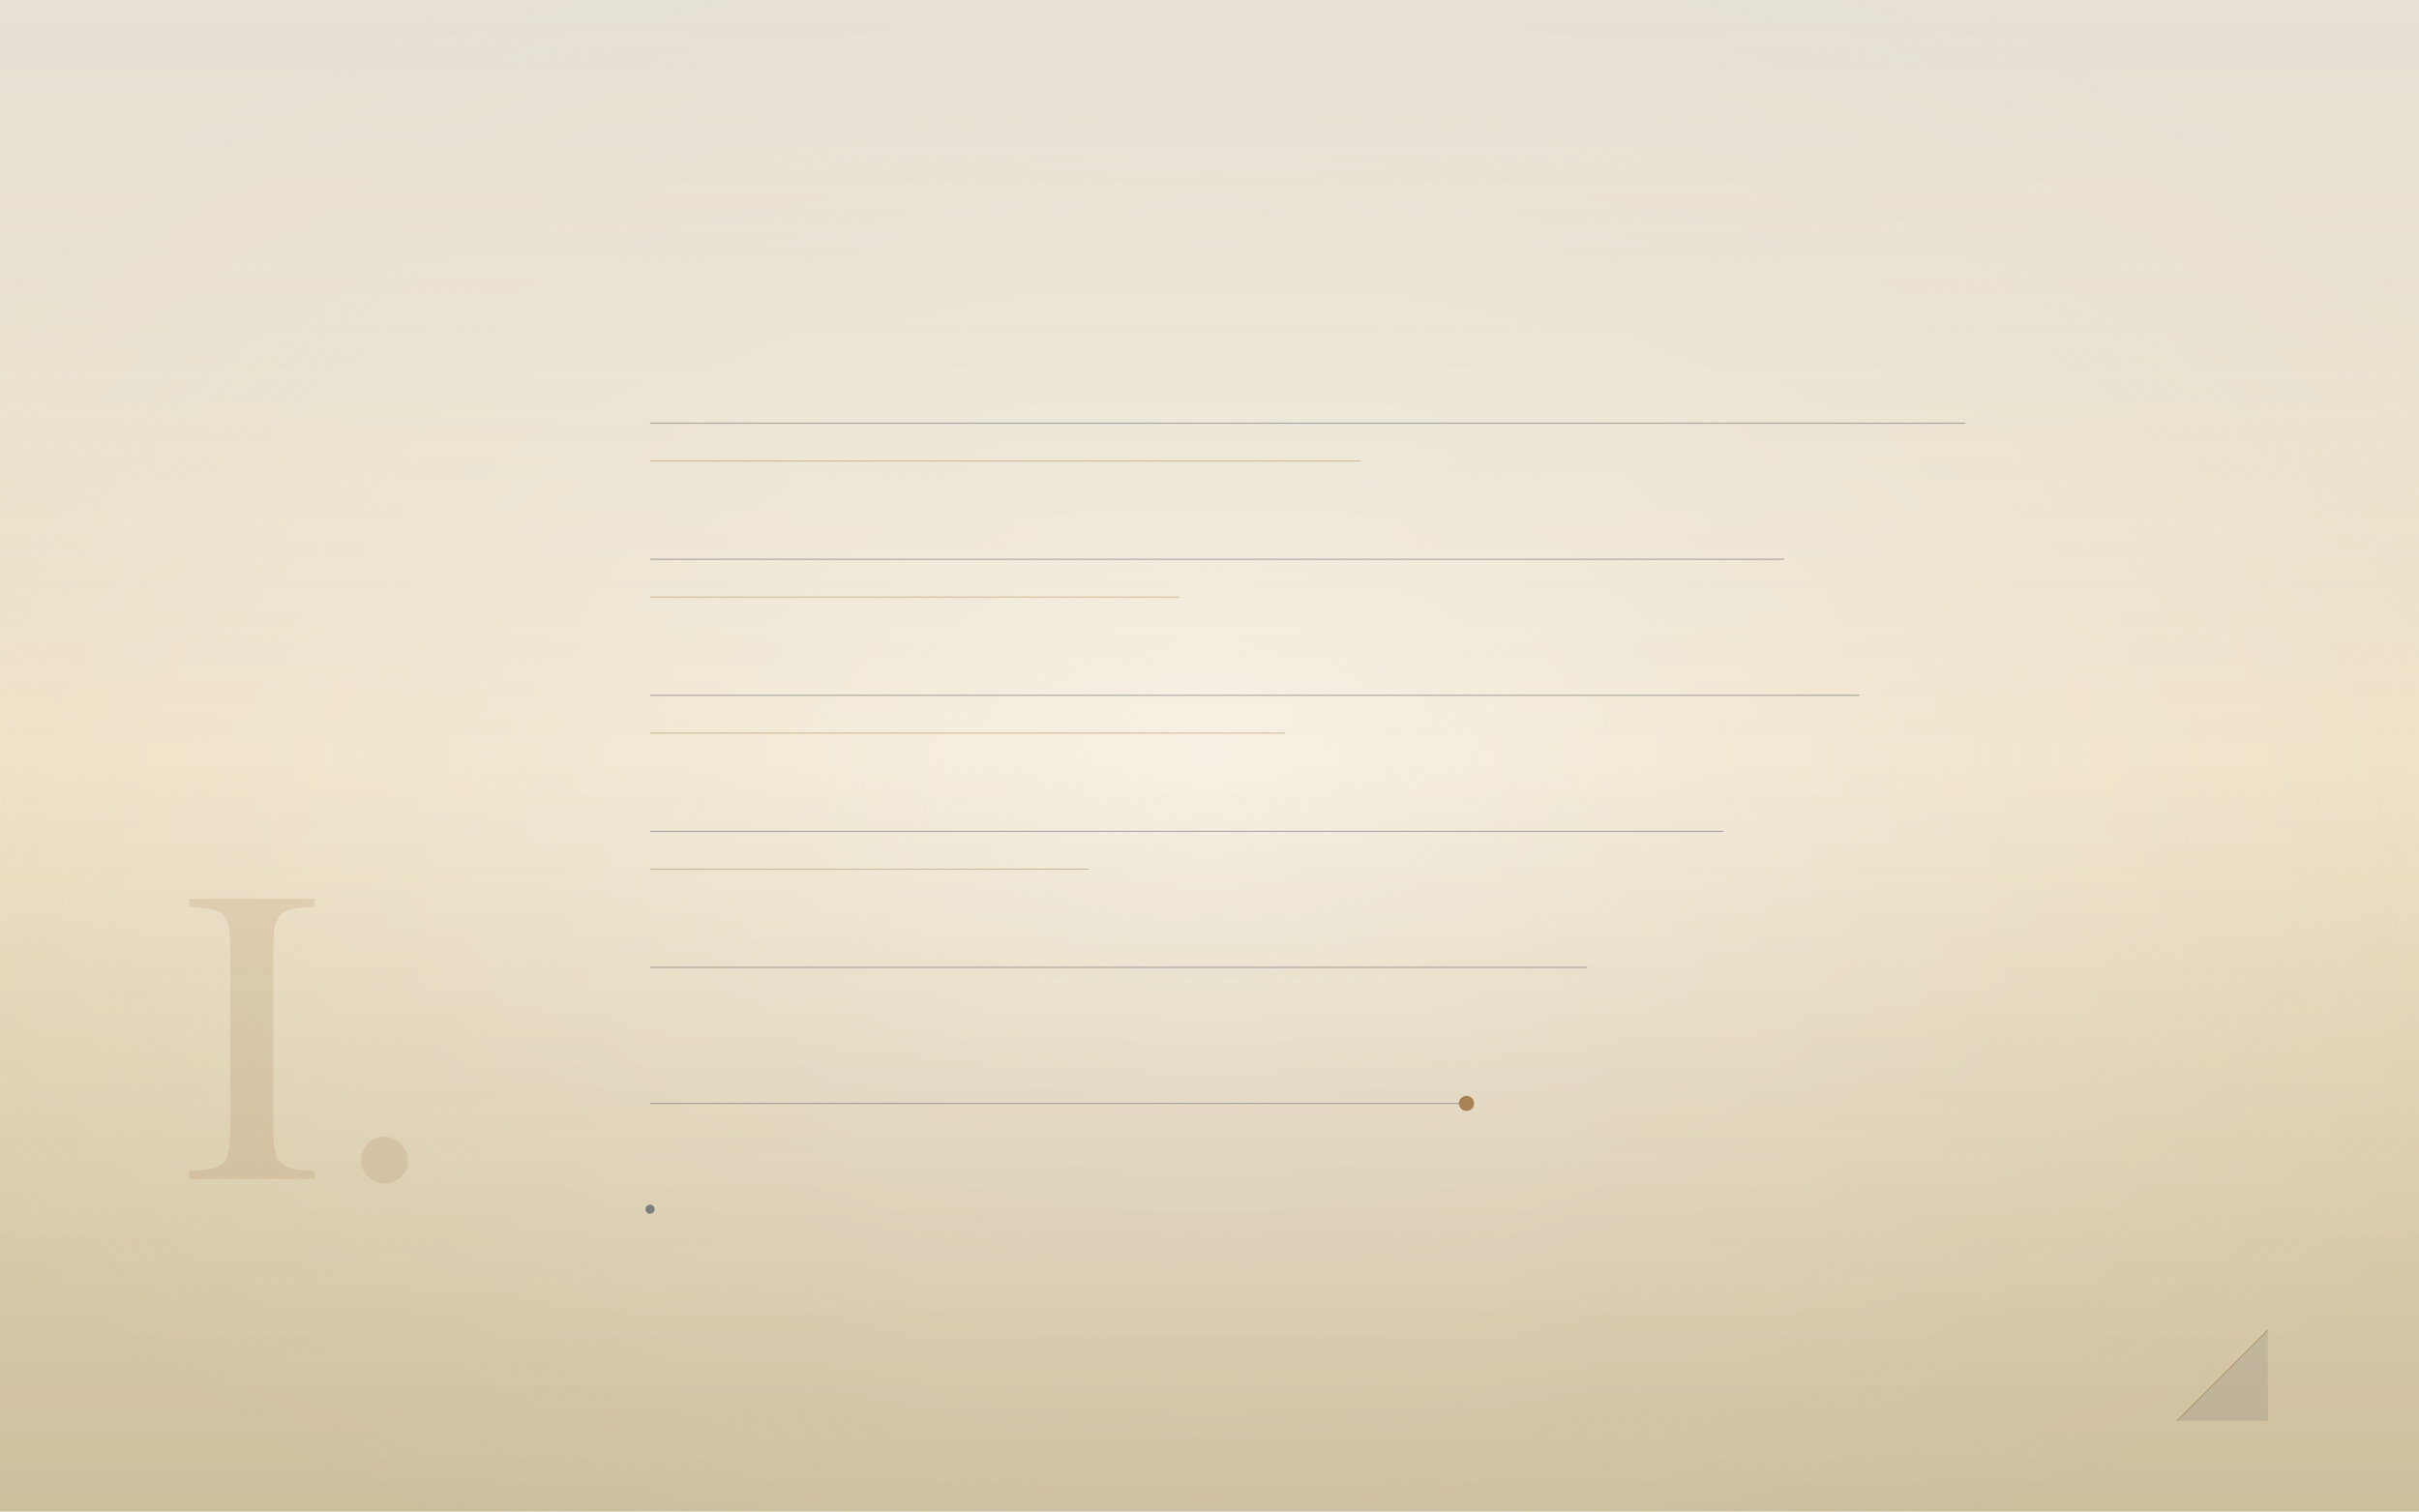
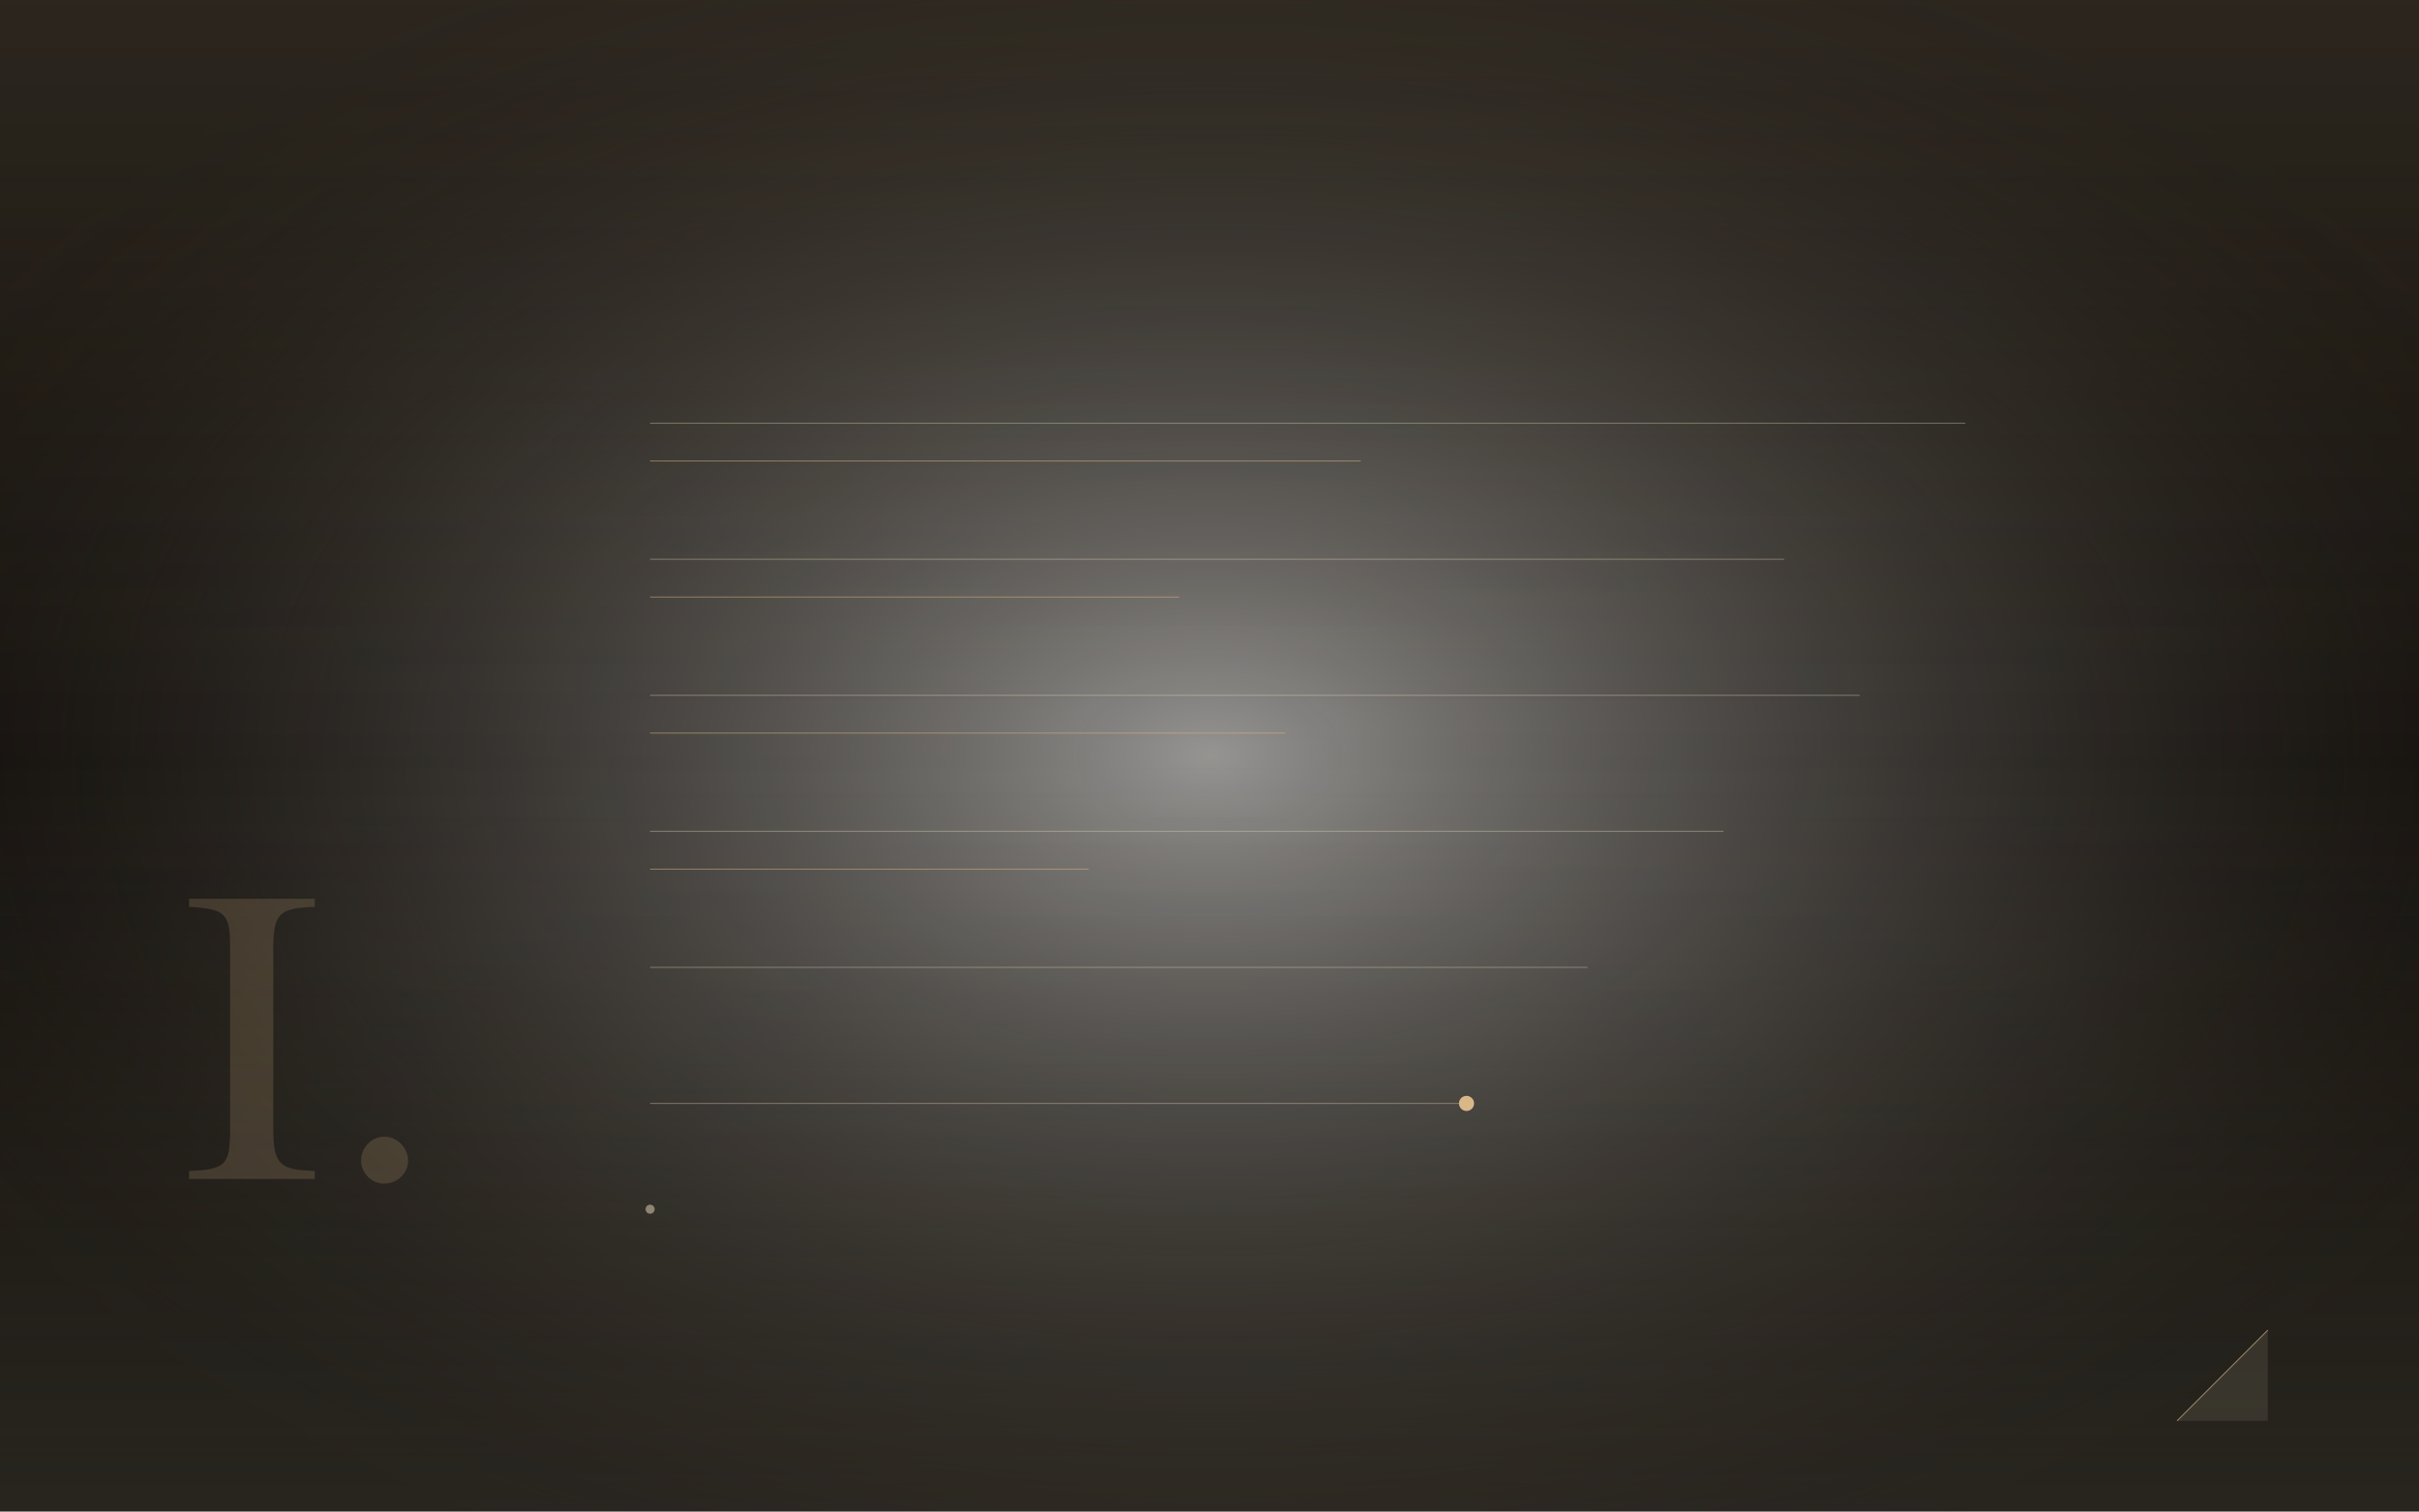
<svg xmlns="http://www.w3.org/2000/svg" viewBox="0 0 1600 1000" width="1600" height="1000" preserveAspectRatio="xMidYMid slice" role="img" aria-label="このサイトについて">
  <defs>
    <linearGradient id="bg" x1="0%" y1="0%" x2="0%" y2="100%">
-       <stop offset="0%" stop-color="#F7F0E2" />
-       <stop offset="100%" stop-color="#E5D2A8" />
+       <stop offset="0%" stop-color="#1B1610" />
+       <stop offset="100%" stop-color="#0E0C09" />
    </linearGradient>
    <radialGradient id="warmth" cx="50%" cy="50%" r="60%">
      <stop offset="0%" stop-color="#FFFFFF" stop-opacity="0.55" />
-       <stop offset="100%" stop-color="#F7F0E2" stop-opacity="0" />
+       <stop offset="100%" stop-color="#1B1610" stop-opacity="0" />
    </radialGradient>
    <linearGradient id="vignette" x1="0%" y1="0%" x2="0%" y2="100%">
-       <stop offset="0%" stop-color="#1B2A47" stop-opacity="0.08" />
-       <stop offset="50%" stop-color="#1B2A47" stop-opacity="0" />
-       <stop offset="100%" stop-color="#1B2A47" stop-opacity="0.12" />
+       <stop offset="0%" stop-color="#E8DCBF" stop-opacity="0.08" />
+       <stop offset="50%" stop-color="#E8DCBF" stop-opacity="0" />
+       <stop offset="100%" stop-color="#E8DCBF" stop-opacity="0.12" />
    </linearGradient>
  </defs>
  <rect width="1600" height="1000" fill="url(#bg)" />
  <rect width="1600" height="1000" fill="url(#warmth)" />
-   <g stroke="#1B2A47" stroke-opacity="0.35">
+   <g stroke="#E8DCBF" stroke-opacity="0.35">
    <line x1="430" y1="280" x2="1300" y2="280" stroke-width="0.7" />
    <line x1="430" y1="370" x2="1180" y2="370" stroke-width="0.7" />
    <line x1="430" y1="460" x2="1230" y2="460" stroke-width="0.7" />
    <line x1="430" y1="550" x2="1140" y2="550" stroke-width="0.7" />
    <line x1="430" y1="640" x2="1050" y2="640" stroke-width="0.7" />
    <line x1="430" y1="730" x2="970" y2="730" stroke-width="0.7" />
  </g>
-   <g stroke="#B08755" stroke-opacity="0.55">
+   <g stroke="#D9B584" stroke-opacity="0.55">
    <line x1="430" y1="305" x2="900" y2="305" stroke-width="0.6" />
    <line x1="430" y1="395" x2="780" y2="395" stroke-width="0.6" />
    <line x1="430" y1="485" x2="850" y2="485" stroke-width="0.6" />
    <line x1="430" y1="575" x2="720" y2="575" stroke-width="0.6" />
  </g>
-   <circle cx="970" cy="730" r="5" fill="#B08755" />
-   <circle cx="430" cy="800" r="3" fill="#1B2A47" fill-opacity="0.5" />
-   <text x="120" y="780" font-family="Cormorant Garamond, Times, serif" font-size="280" letter-spacing="6" fill="#B08755" fill-opacity="0.18">I.</text>
-   <path d="M1500 880 L1500 940 L1440 940 Z" fill="#1B2A47" fill-opacity="0.10" />
-   <path d="M1500 880 L1440 940" stroke="#B08755" stroke-width="0.7" stroke-opacity="0.6" />
+   <circle cx="970" cy="730" r="5" fill="#D9B584" />
+   <circle cx="430" cy="800" r="3" fill="#E8DCBF" fill-opacity="0.5" />
+   <text x="120" y="780" font-family="Cormorant Garamond, Times, serif" font-size="280" letter-spacing="6" fill="#D9B584" fill-opacity="0.18">I.</text>
+   <path d="M1500 880 L1500 940 L1440 940 Z" fill="#E8DCBF" fill-opacity="0.10" />
+   <path d="M1500 880 L1440 940" stroke="#D9B584" stroke-width="0.7" stroke-opacity="0.6" />
  <rect width="1600" height="1000" fill="url(#vignette)" />
</svg>
